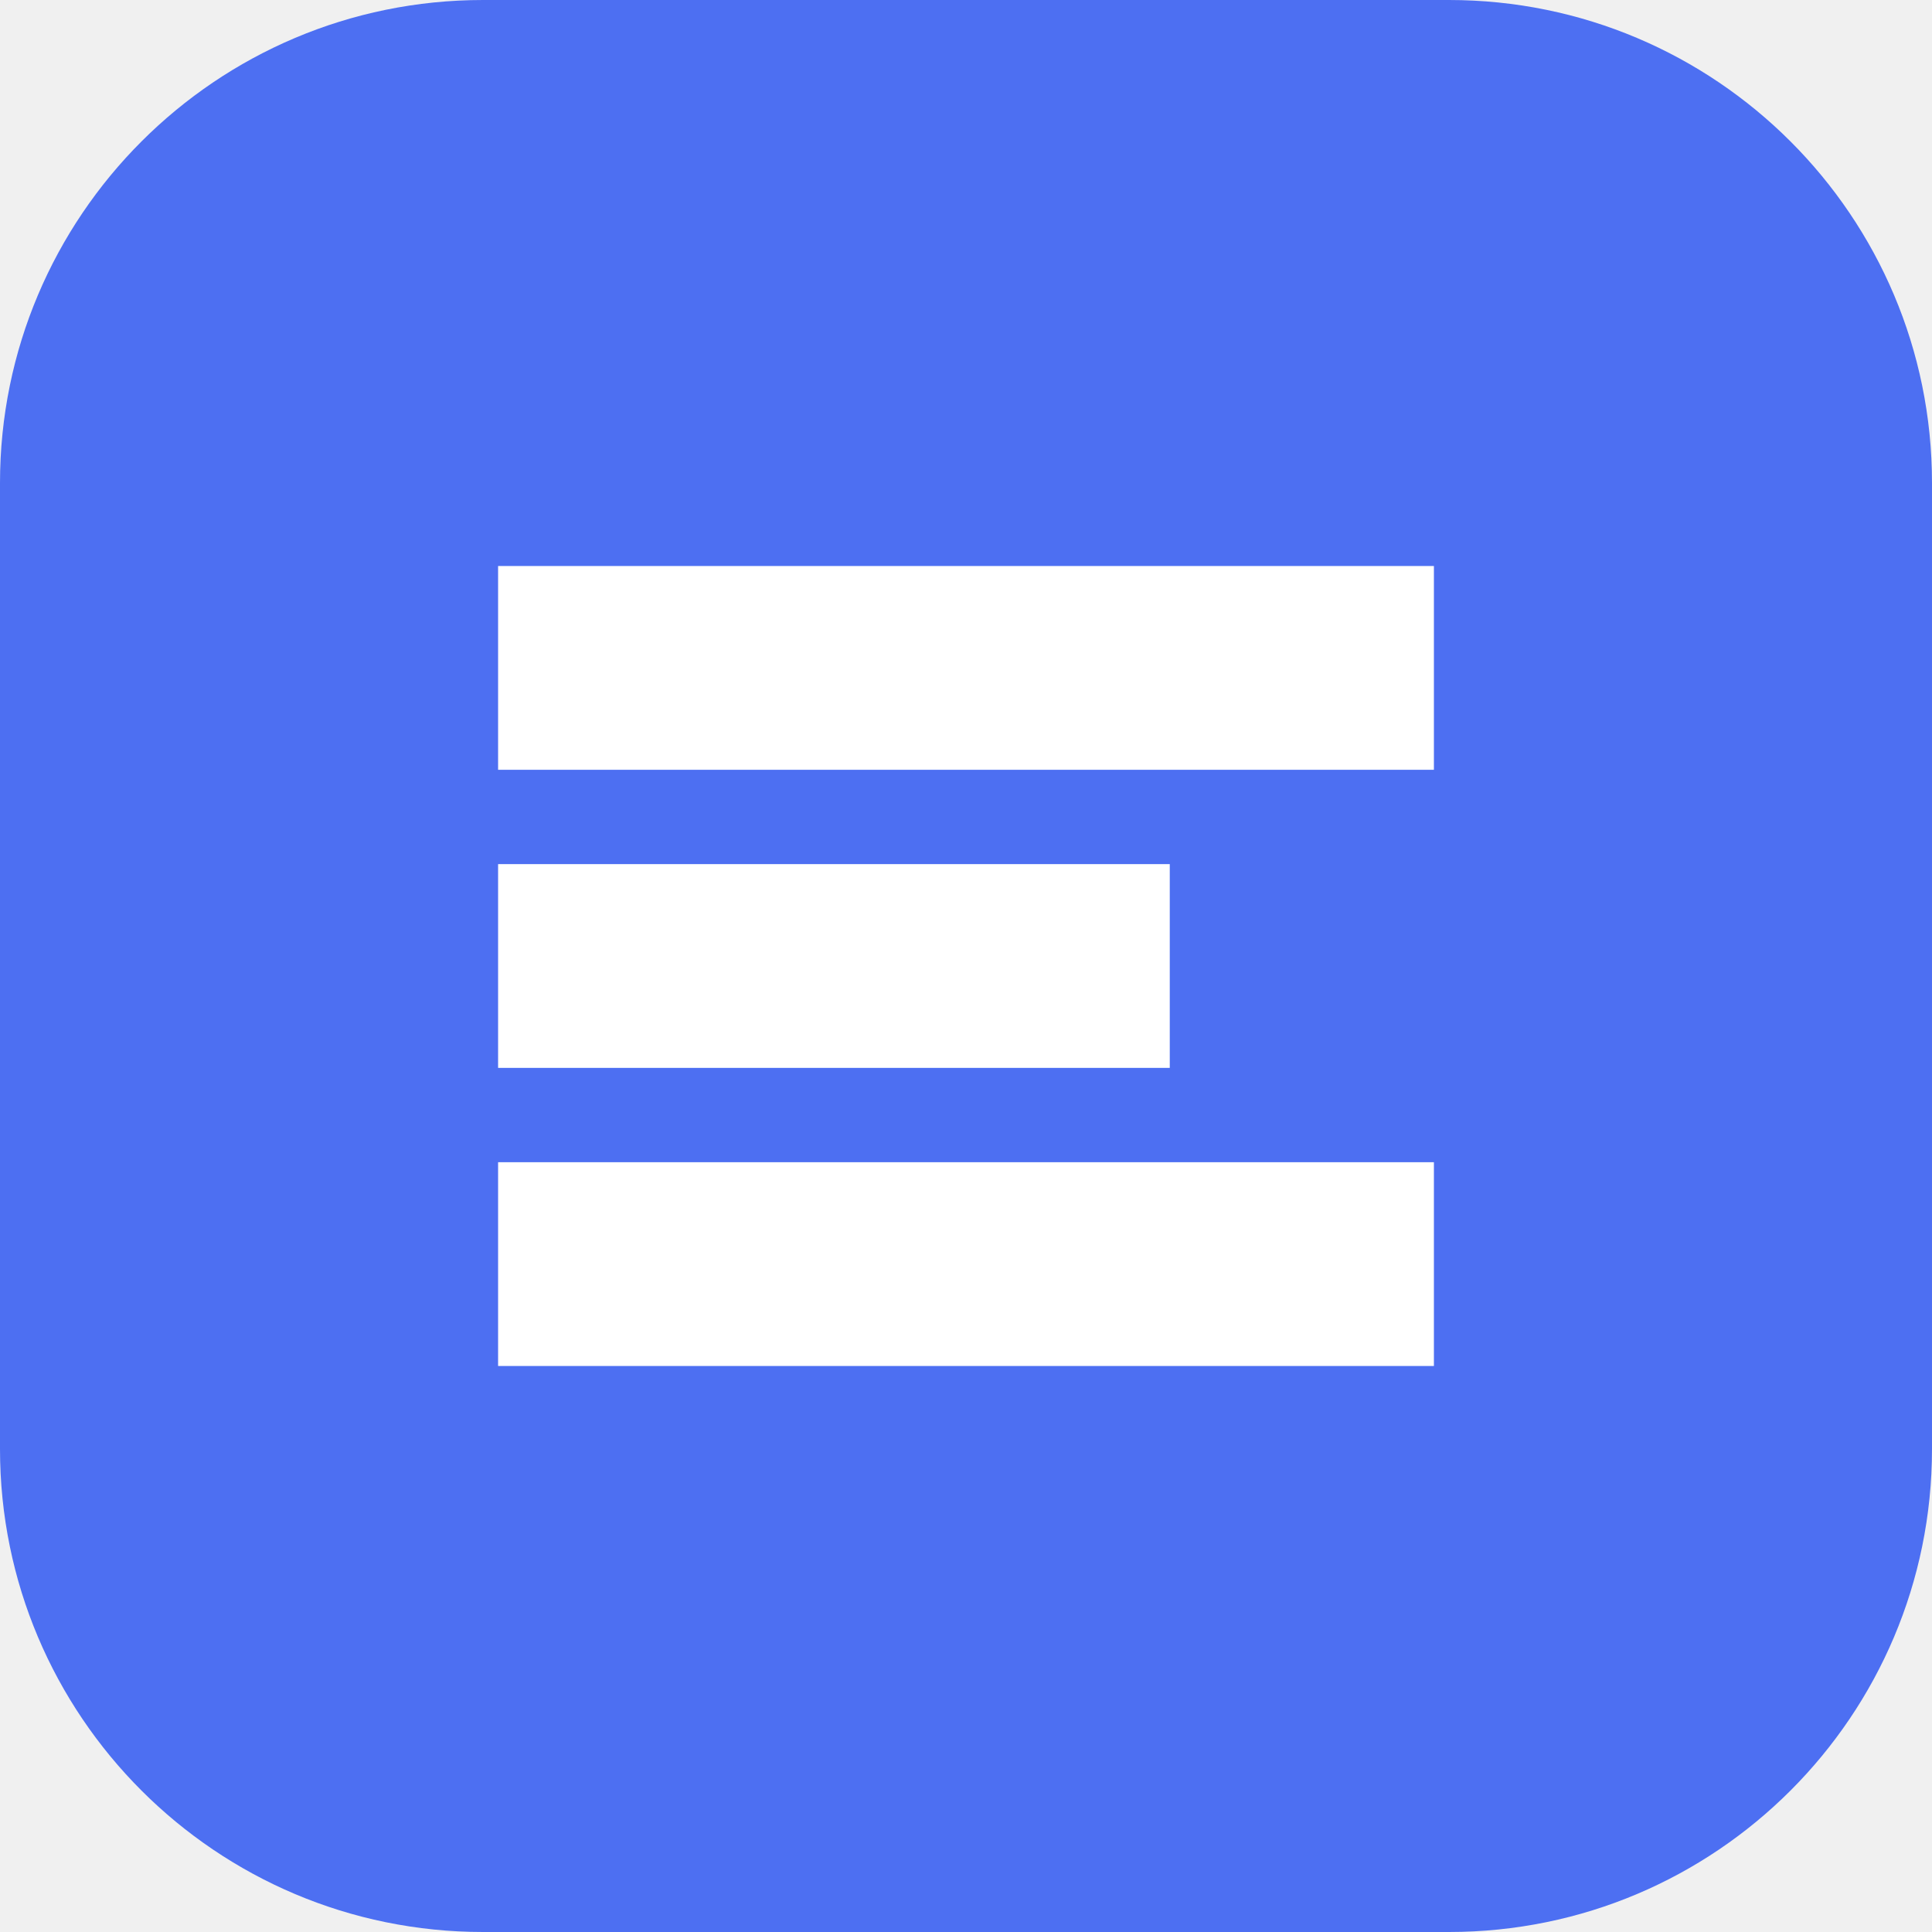
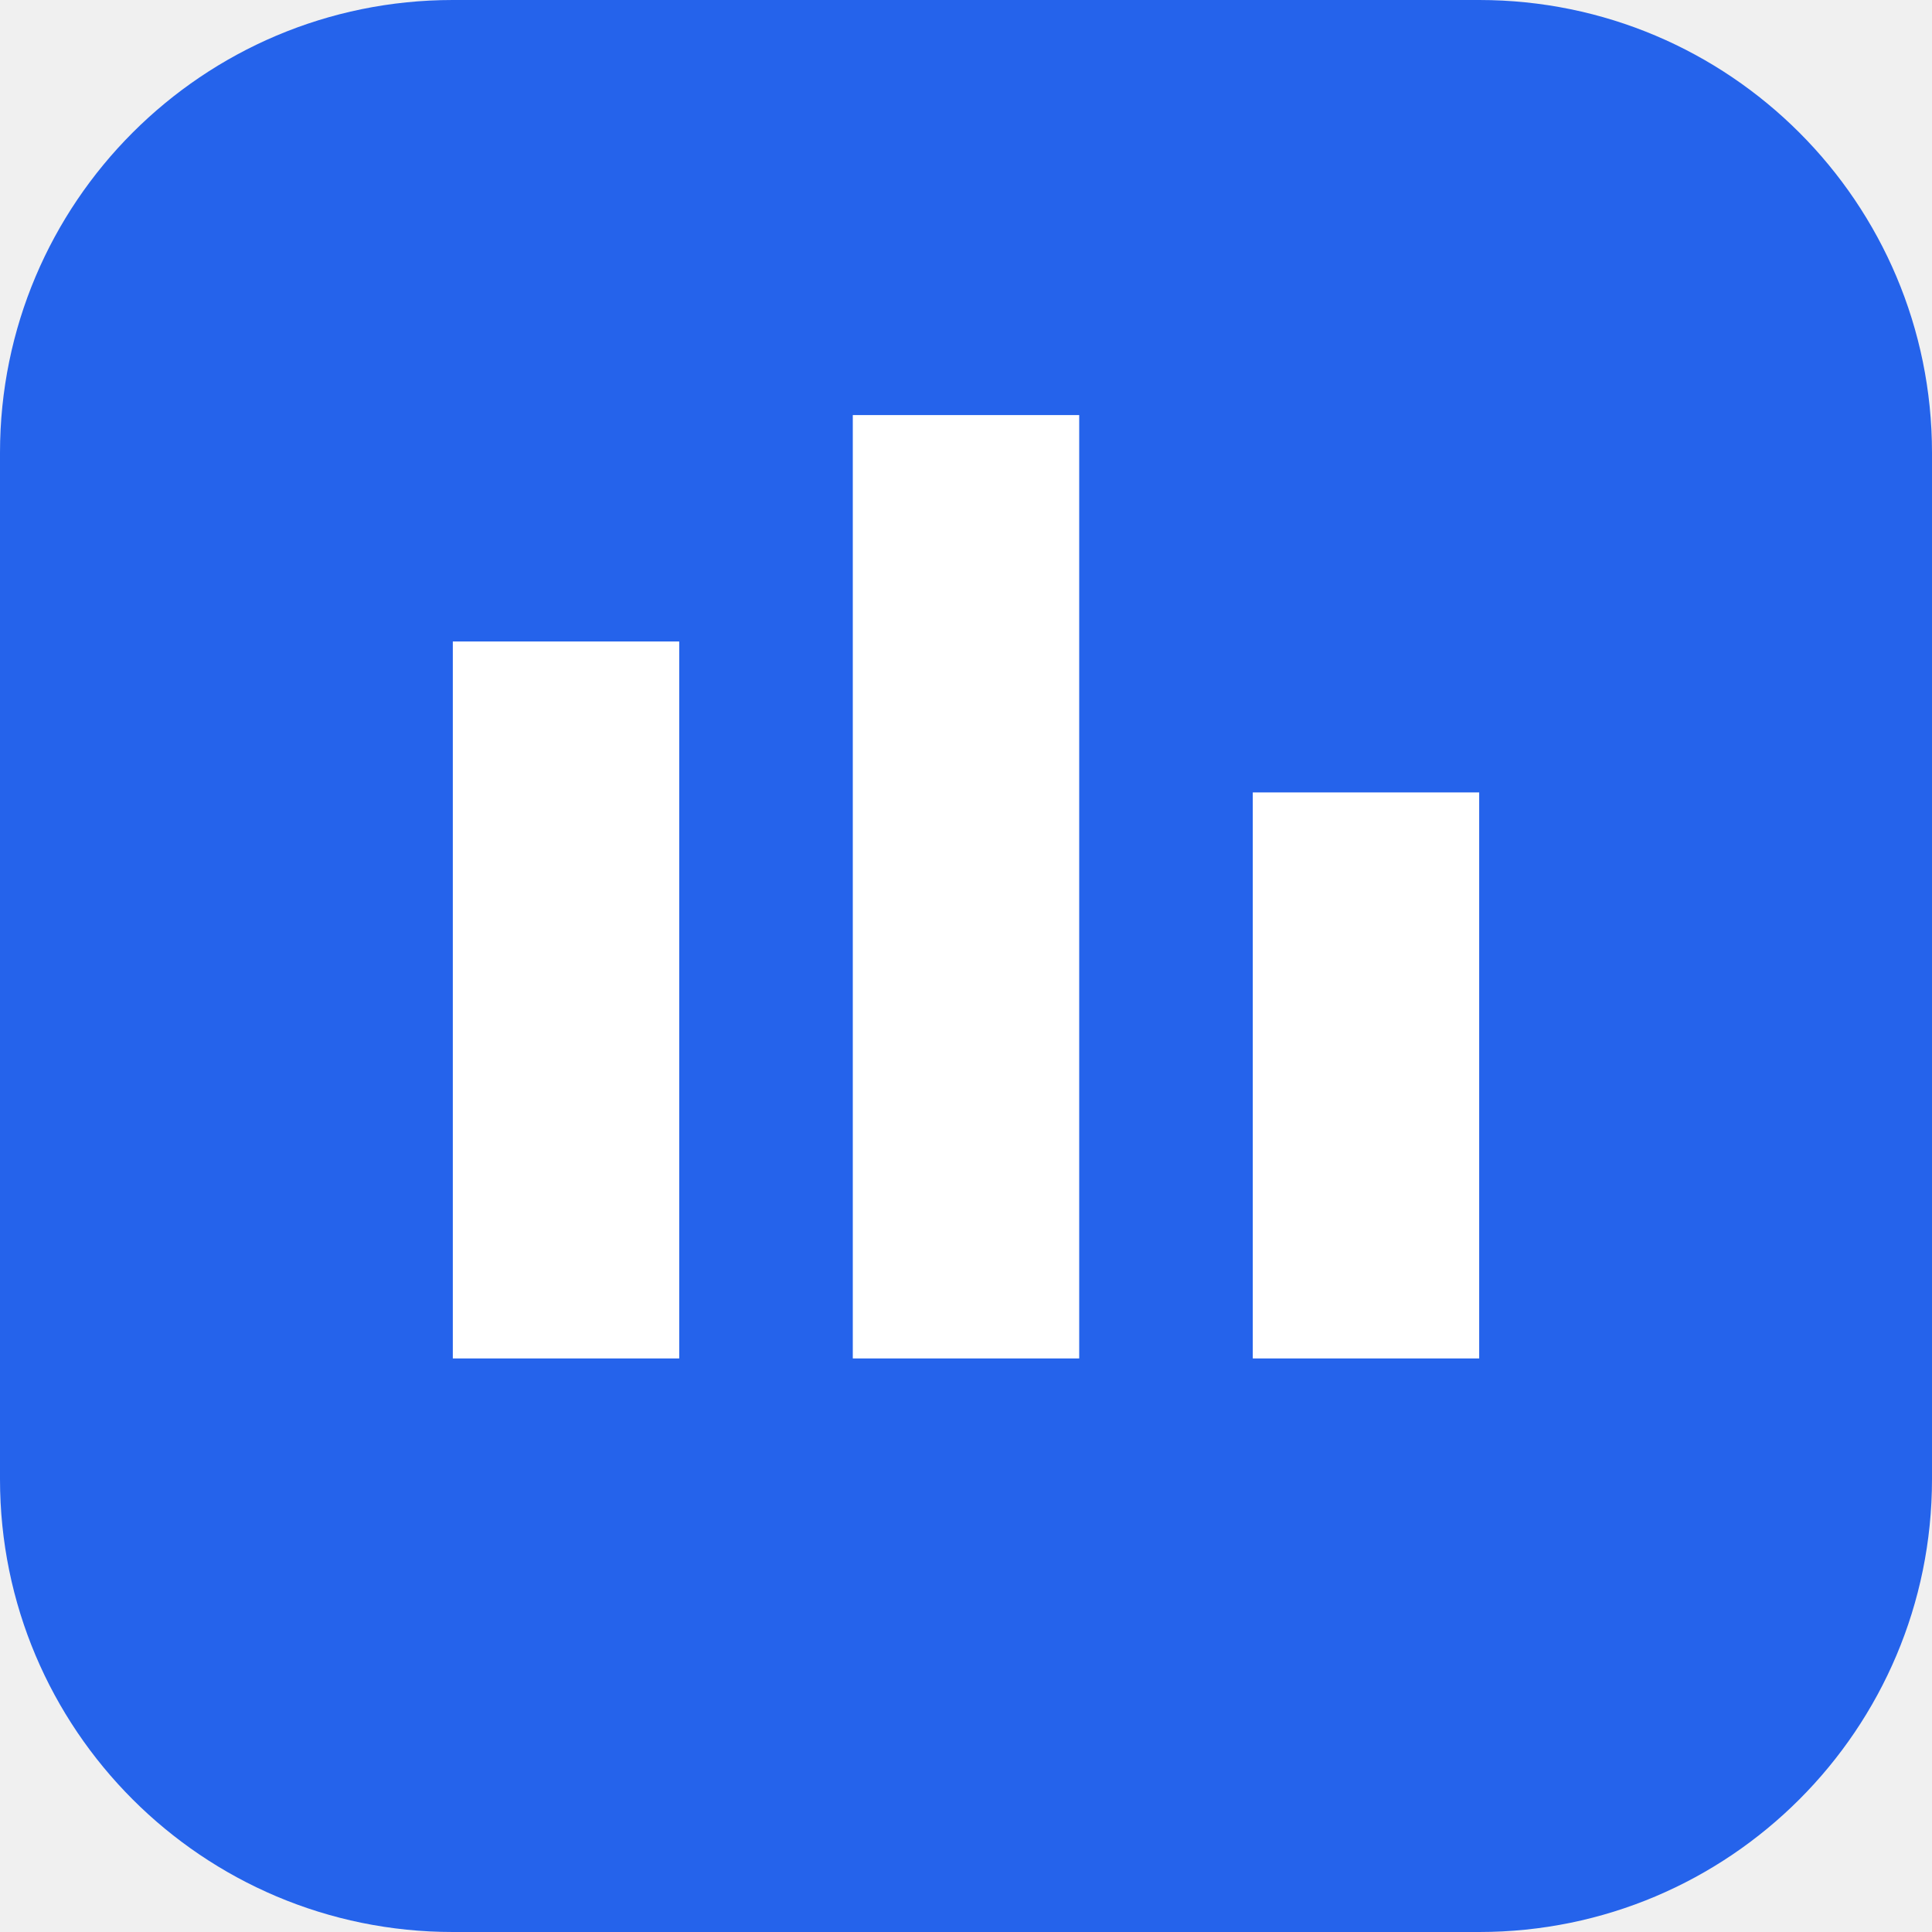
<svg xmlns="http://www.w3.org/2000/svg" viewBox="0 0 512 512">
-   <rect width="512" height="512" rx="128" fill="#4d6ff2" />
-   <path d="M132 150h248v54H132zm0 79h178v54H132zm0 79h248v54H132z" fill="white" />
+   <rect width="512" height="512" rx="120" fill="#2563eb" />
+   <path d="M120 360h60V170h-60zm106 0h60V110h-60zm106 0h60V210h-60z" fill="white" />
</svg>
